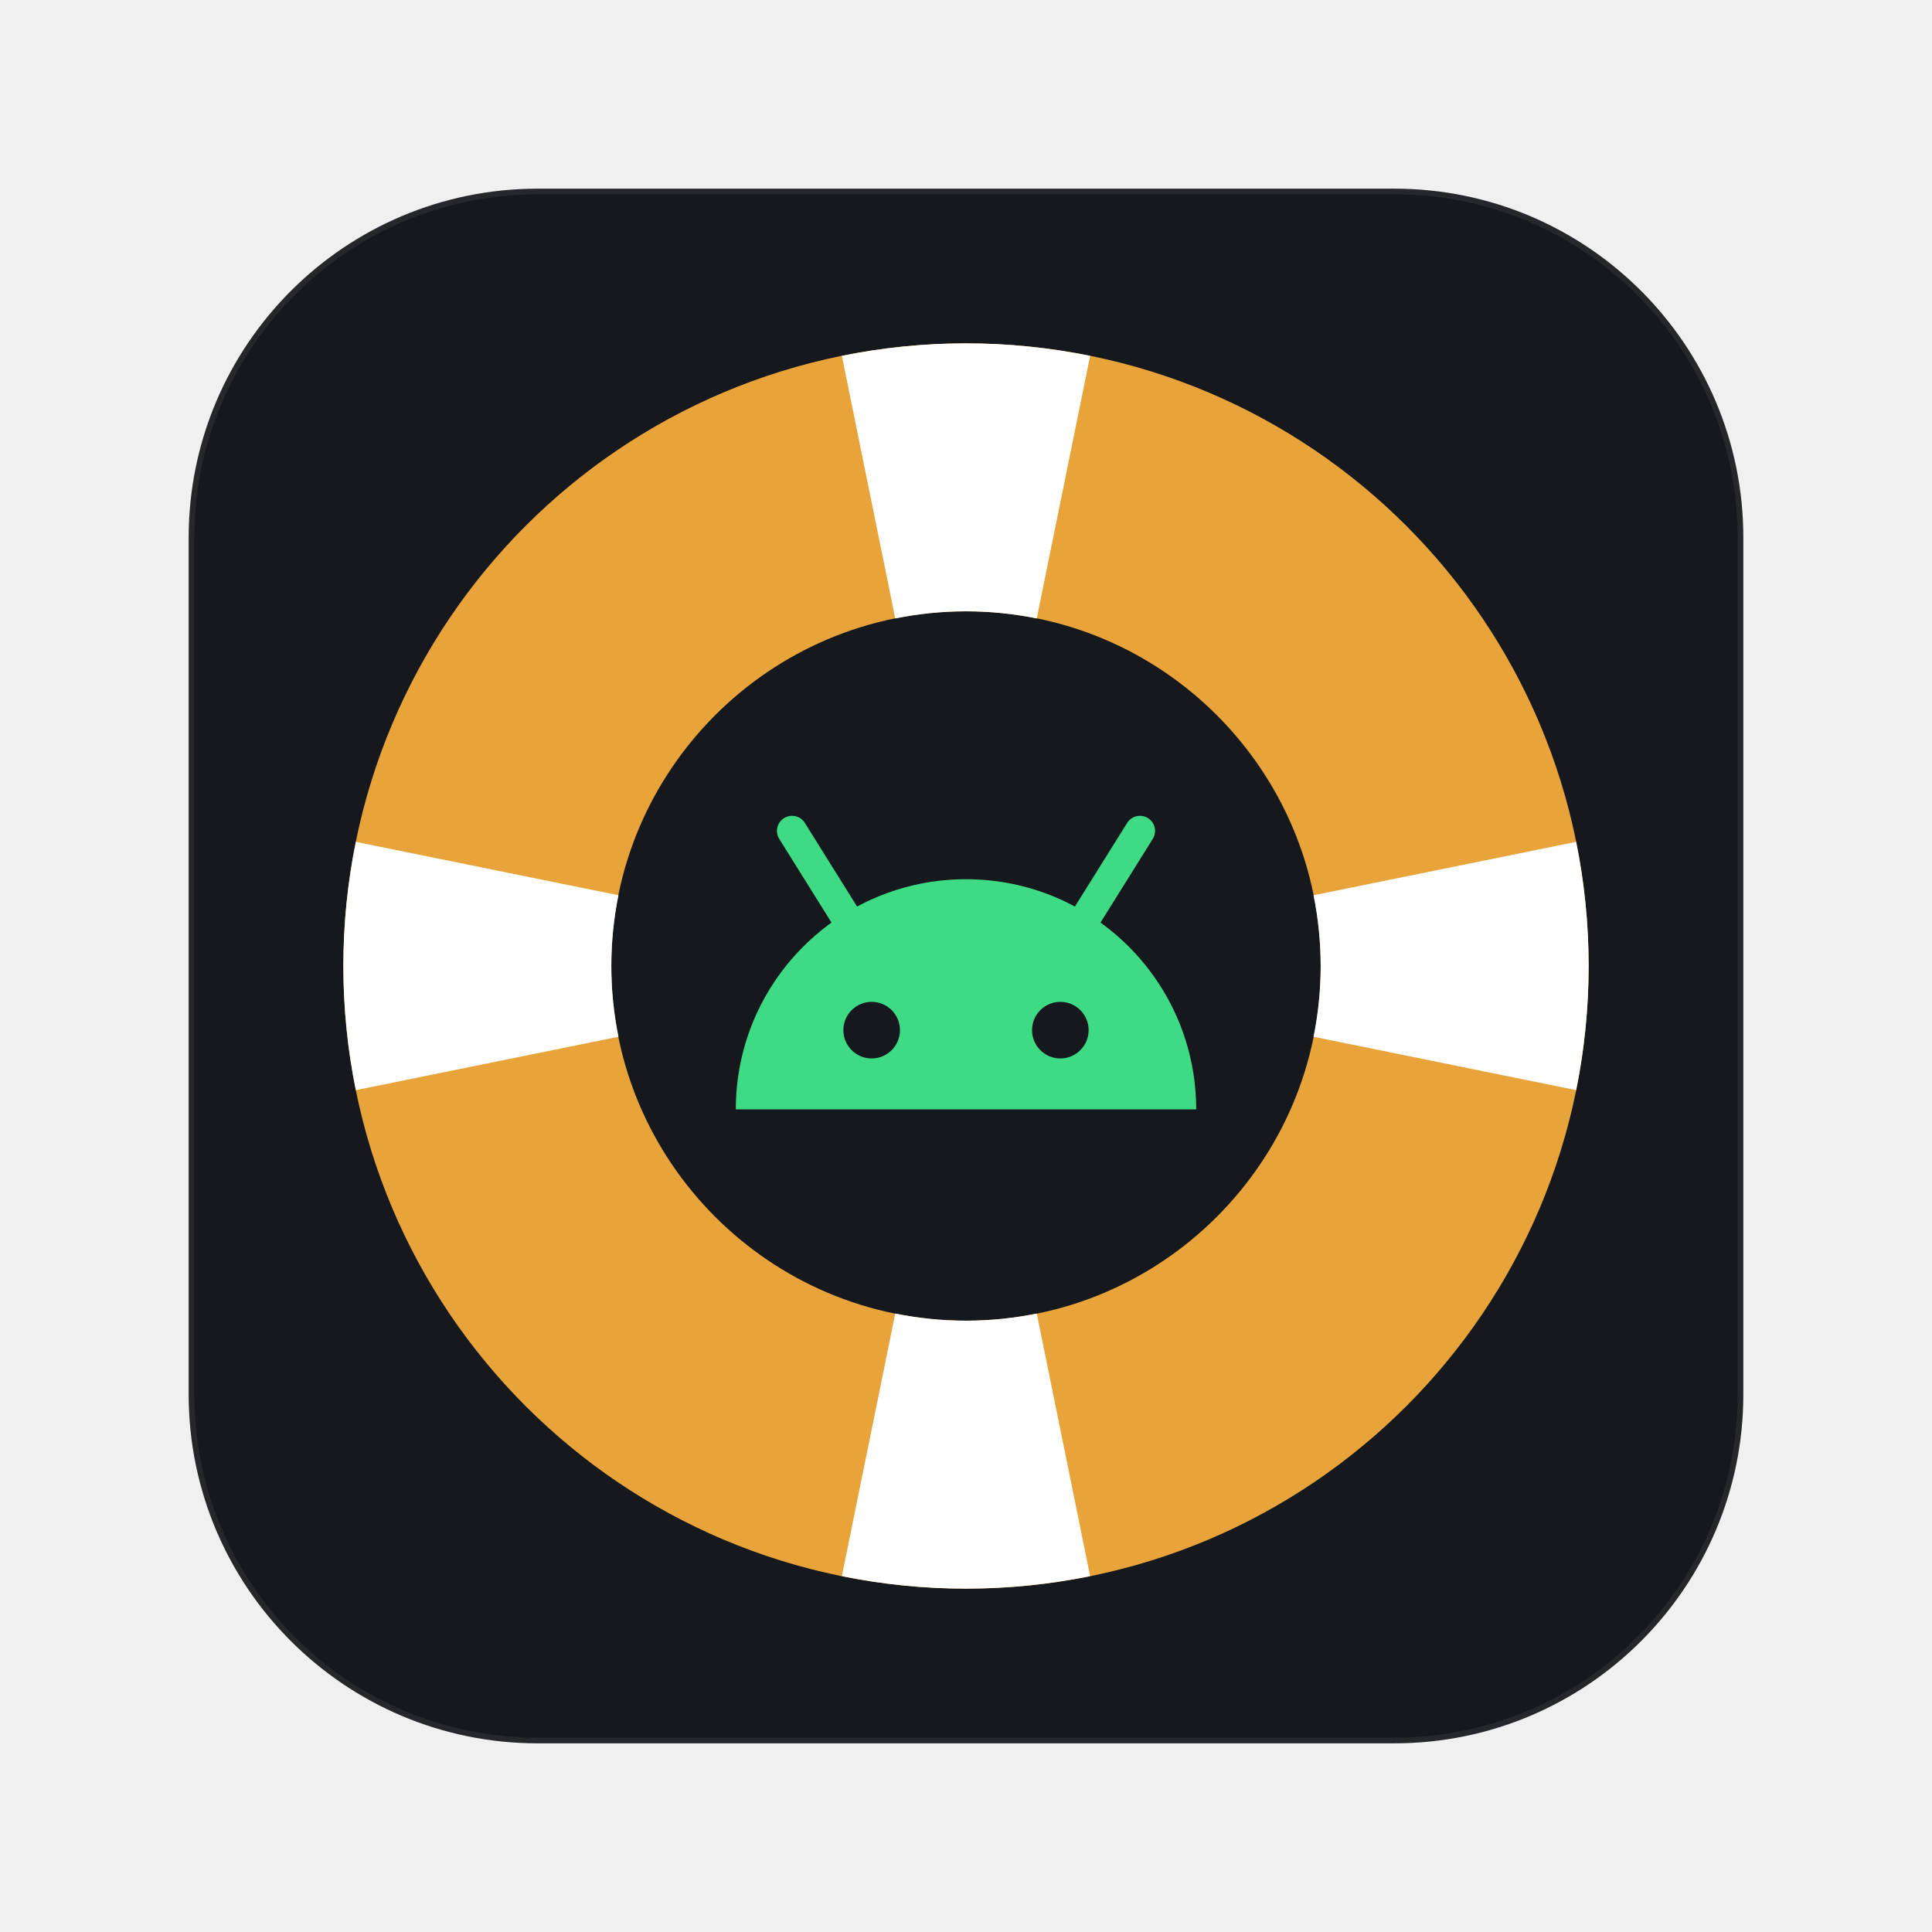
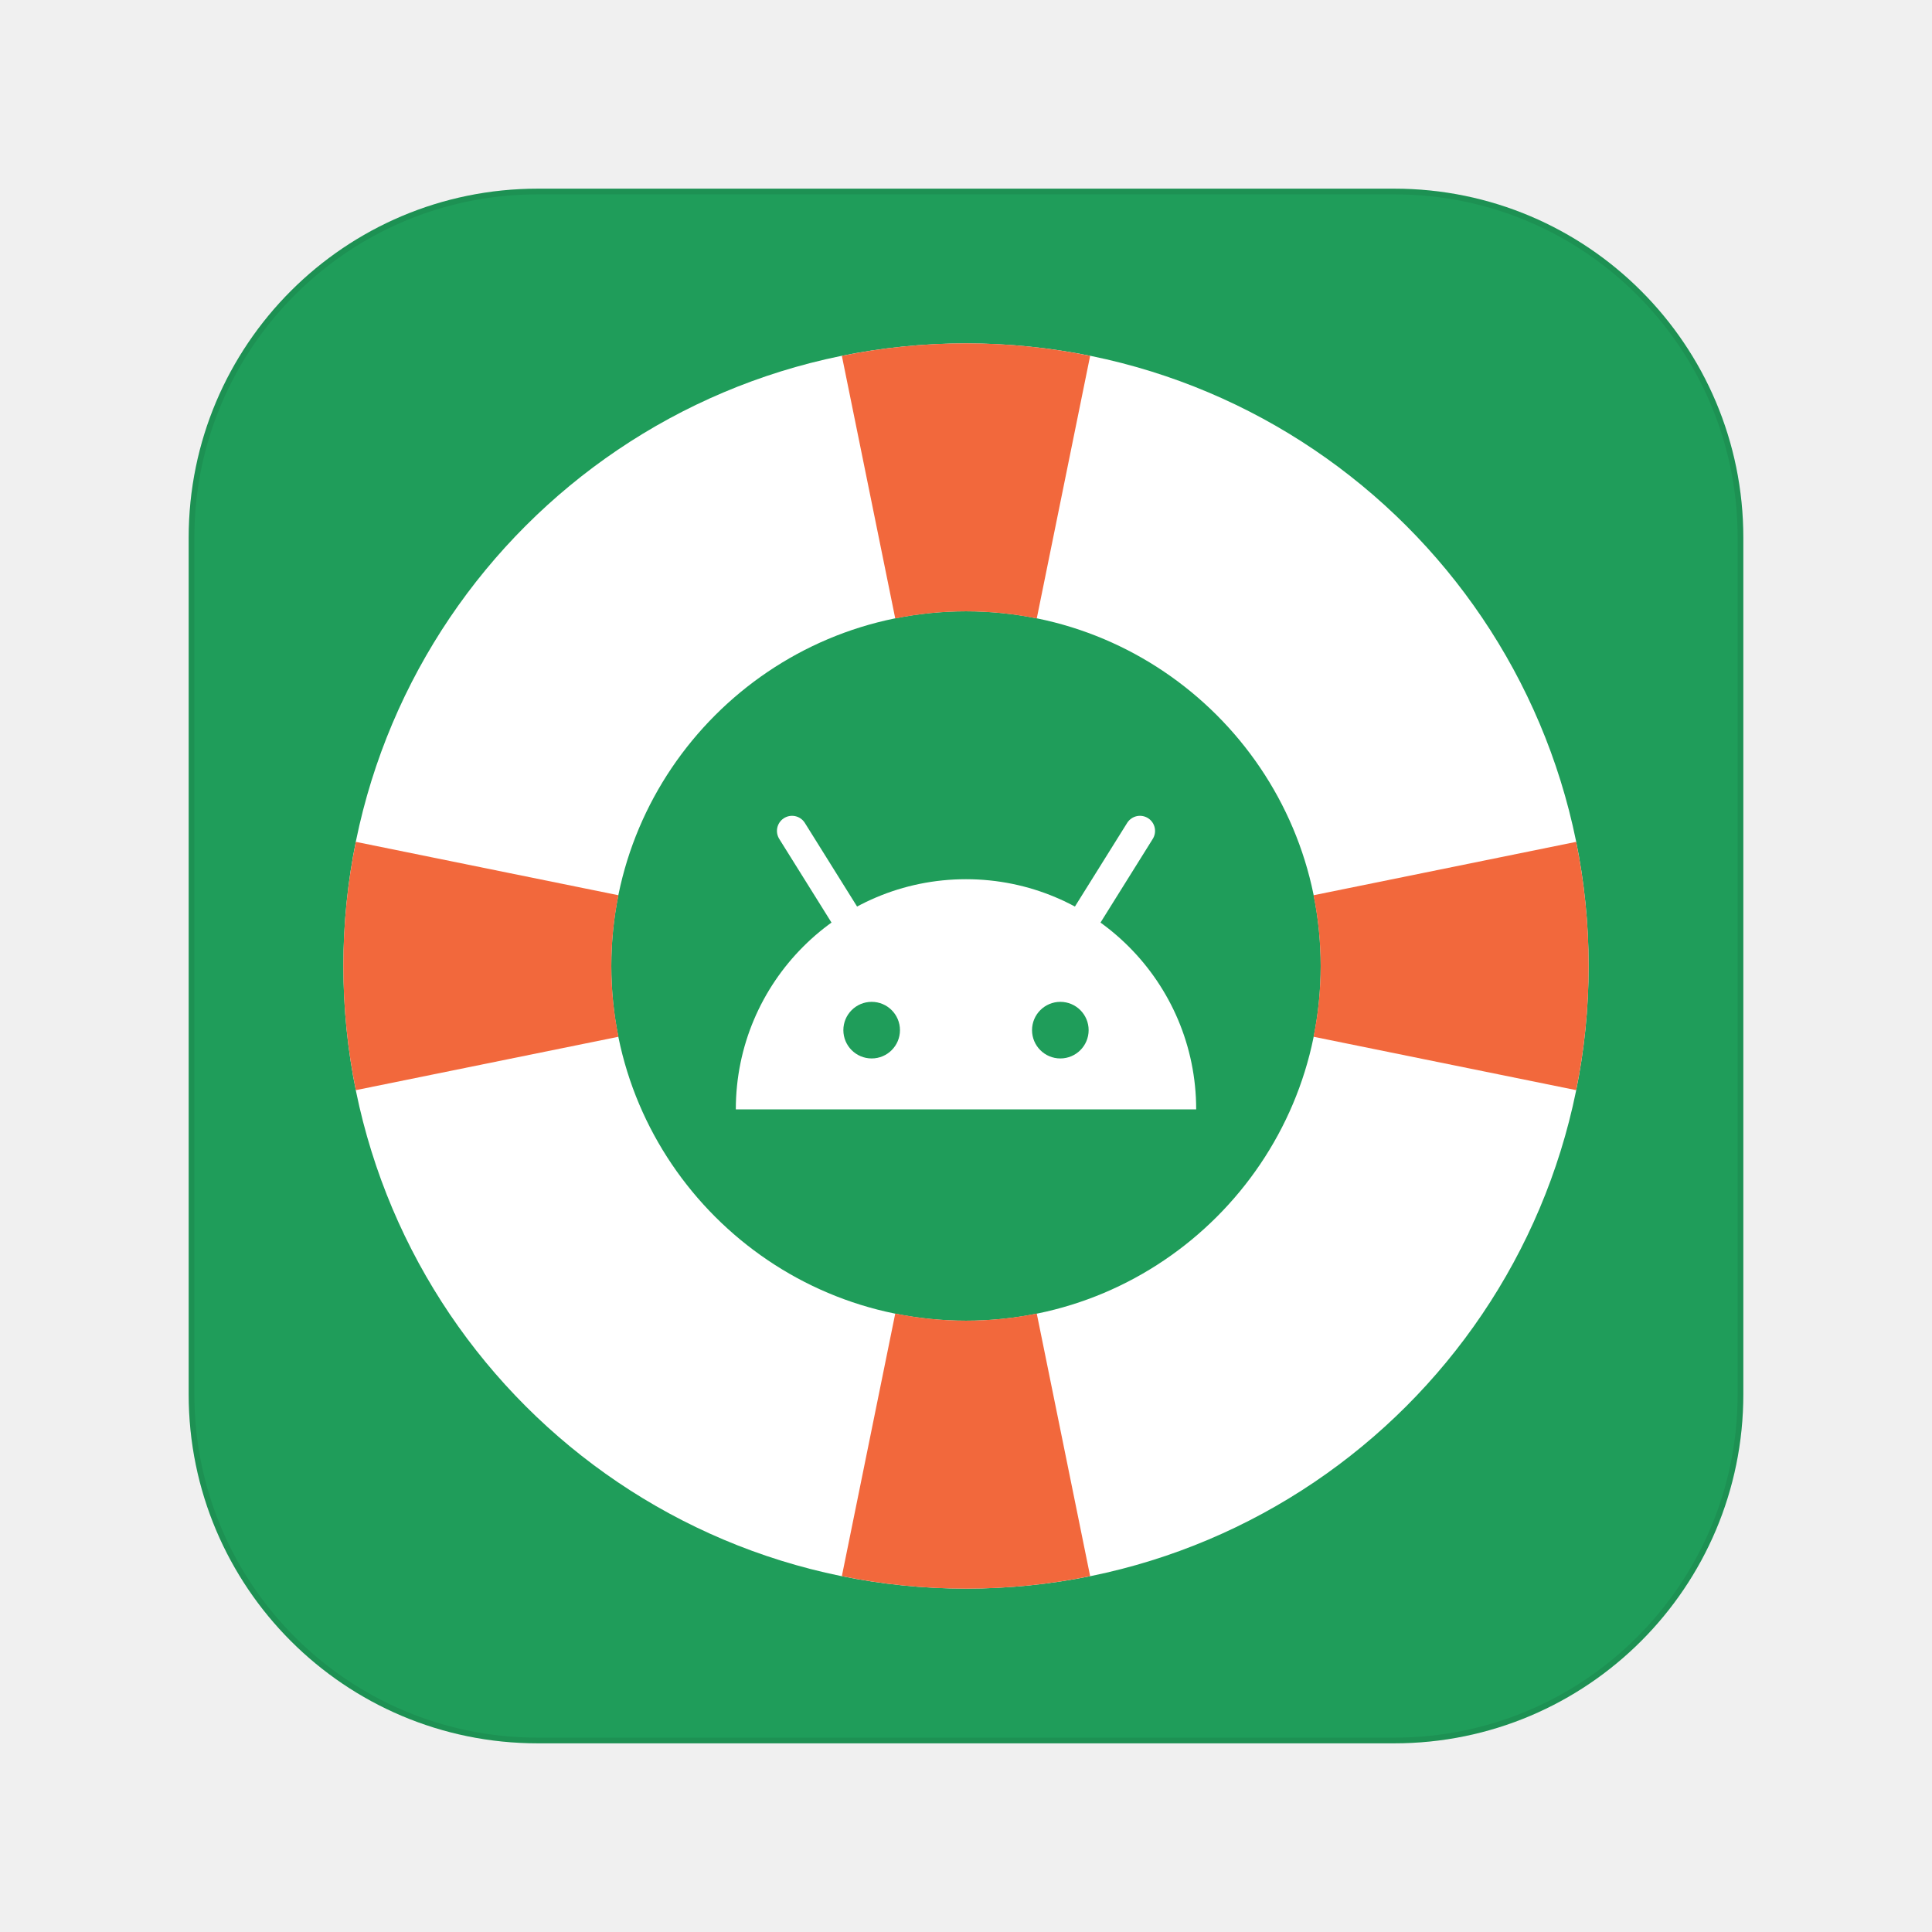
<svg xmlns="http://www.w3.org/2000/svg" width="1024" height="1024" viewBox="0 0 1024 1024">
-   <rect x="100" y="100" width="824" height="824" rx="185" fill="#15181C" />
-   <rect x="101.5" y="101.5" width="821" height="821" rx="183.5" fill="none" stroke="#FFFFFF" stroke-opacity="0.07" stroke-width="3" />
-   <circle cx="512" cy="512" r="259" fill="none" stroke="#E8A33A" stroke-width="142" />
-   <g fill="#FFFFFF">
+   <rect x="100" y="100" width="824" height="824" rx="185" fill="#1F9D5A" />
+   <rect x="101.5" y="101.5" width="821" height="821" rx="183.5" fill="none" stroke="#000000" stroke-opacity="0.08" stroke-width="3" />
+   <circle cx="512" cy="512" r="259" fill="none" stroke="#FFFFFF" stroke-width="142" />
+   <g fill="#F2683C">
    <path d="M835.4 446.2 A330 330 0 0 1 835.4 577.8 L696.2 549.5 A188 188 0 0 0 696.2 474.5 Z" />
    <path d="M577.8 835.4 A330 330 0 0 1 446.2 835.4 L474.5 696.2 A188 188 0 0 0 549.5 696.2 Z" />
    <path d="M188.6 577.8 A330 330 0 0 1 188.6 446.2 L327.8 474.5 A188 188 0 0 0 327.8 549.5 Z" />
    <path d="M446.2 188.6 A330 330 0 0 1 577.8 188.6 L549.5 327.8 A188 188 0 0 0 474.5 327.8 Z" />
  </g>
-   <g fill="#3DDC84">
+   <g fill="#FFFFFF">
    <path d="M390 588 A122 122 0 0 1 634 588 Z" />
  </g>
-   <g stroke="#3DDC84" stroke-width="16" stroke-linecap="round">
+   <g stroke="#FFFFFF" stroke-width="16" stroke-linecap="round">
    <line x1="456.4" y1="499" x2="419.8" y2="440.4" />
    <line x1="567.6" y1="499" x2="604.2" y2="440.4" />
  </g>
-   <g fill="#15181C">
+   <g fill="#1F9D5A">
    <circle cx="462" cy="546" r="15" />
    <circle cx="562" cy="546" r="15" />
  </g>
</svg>
